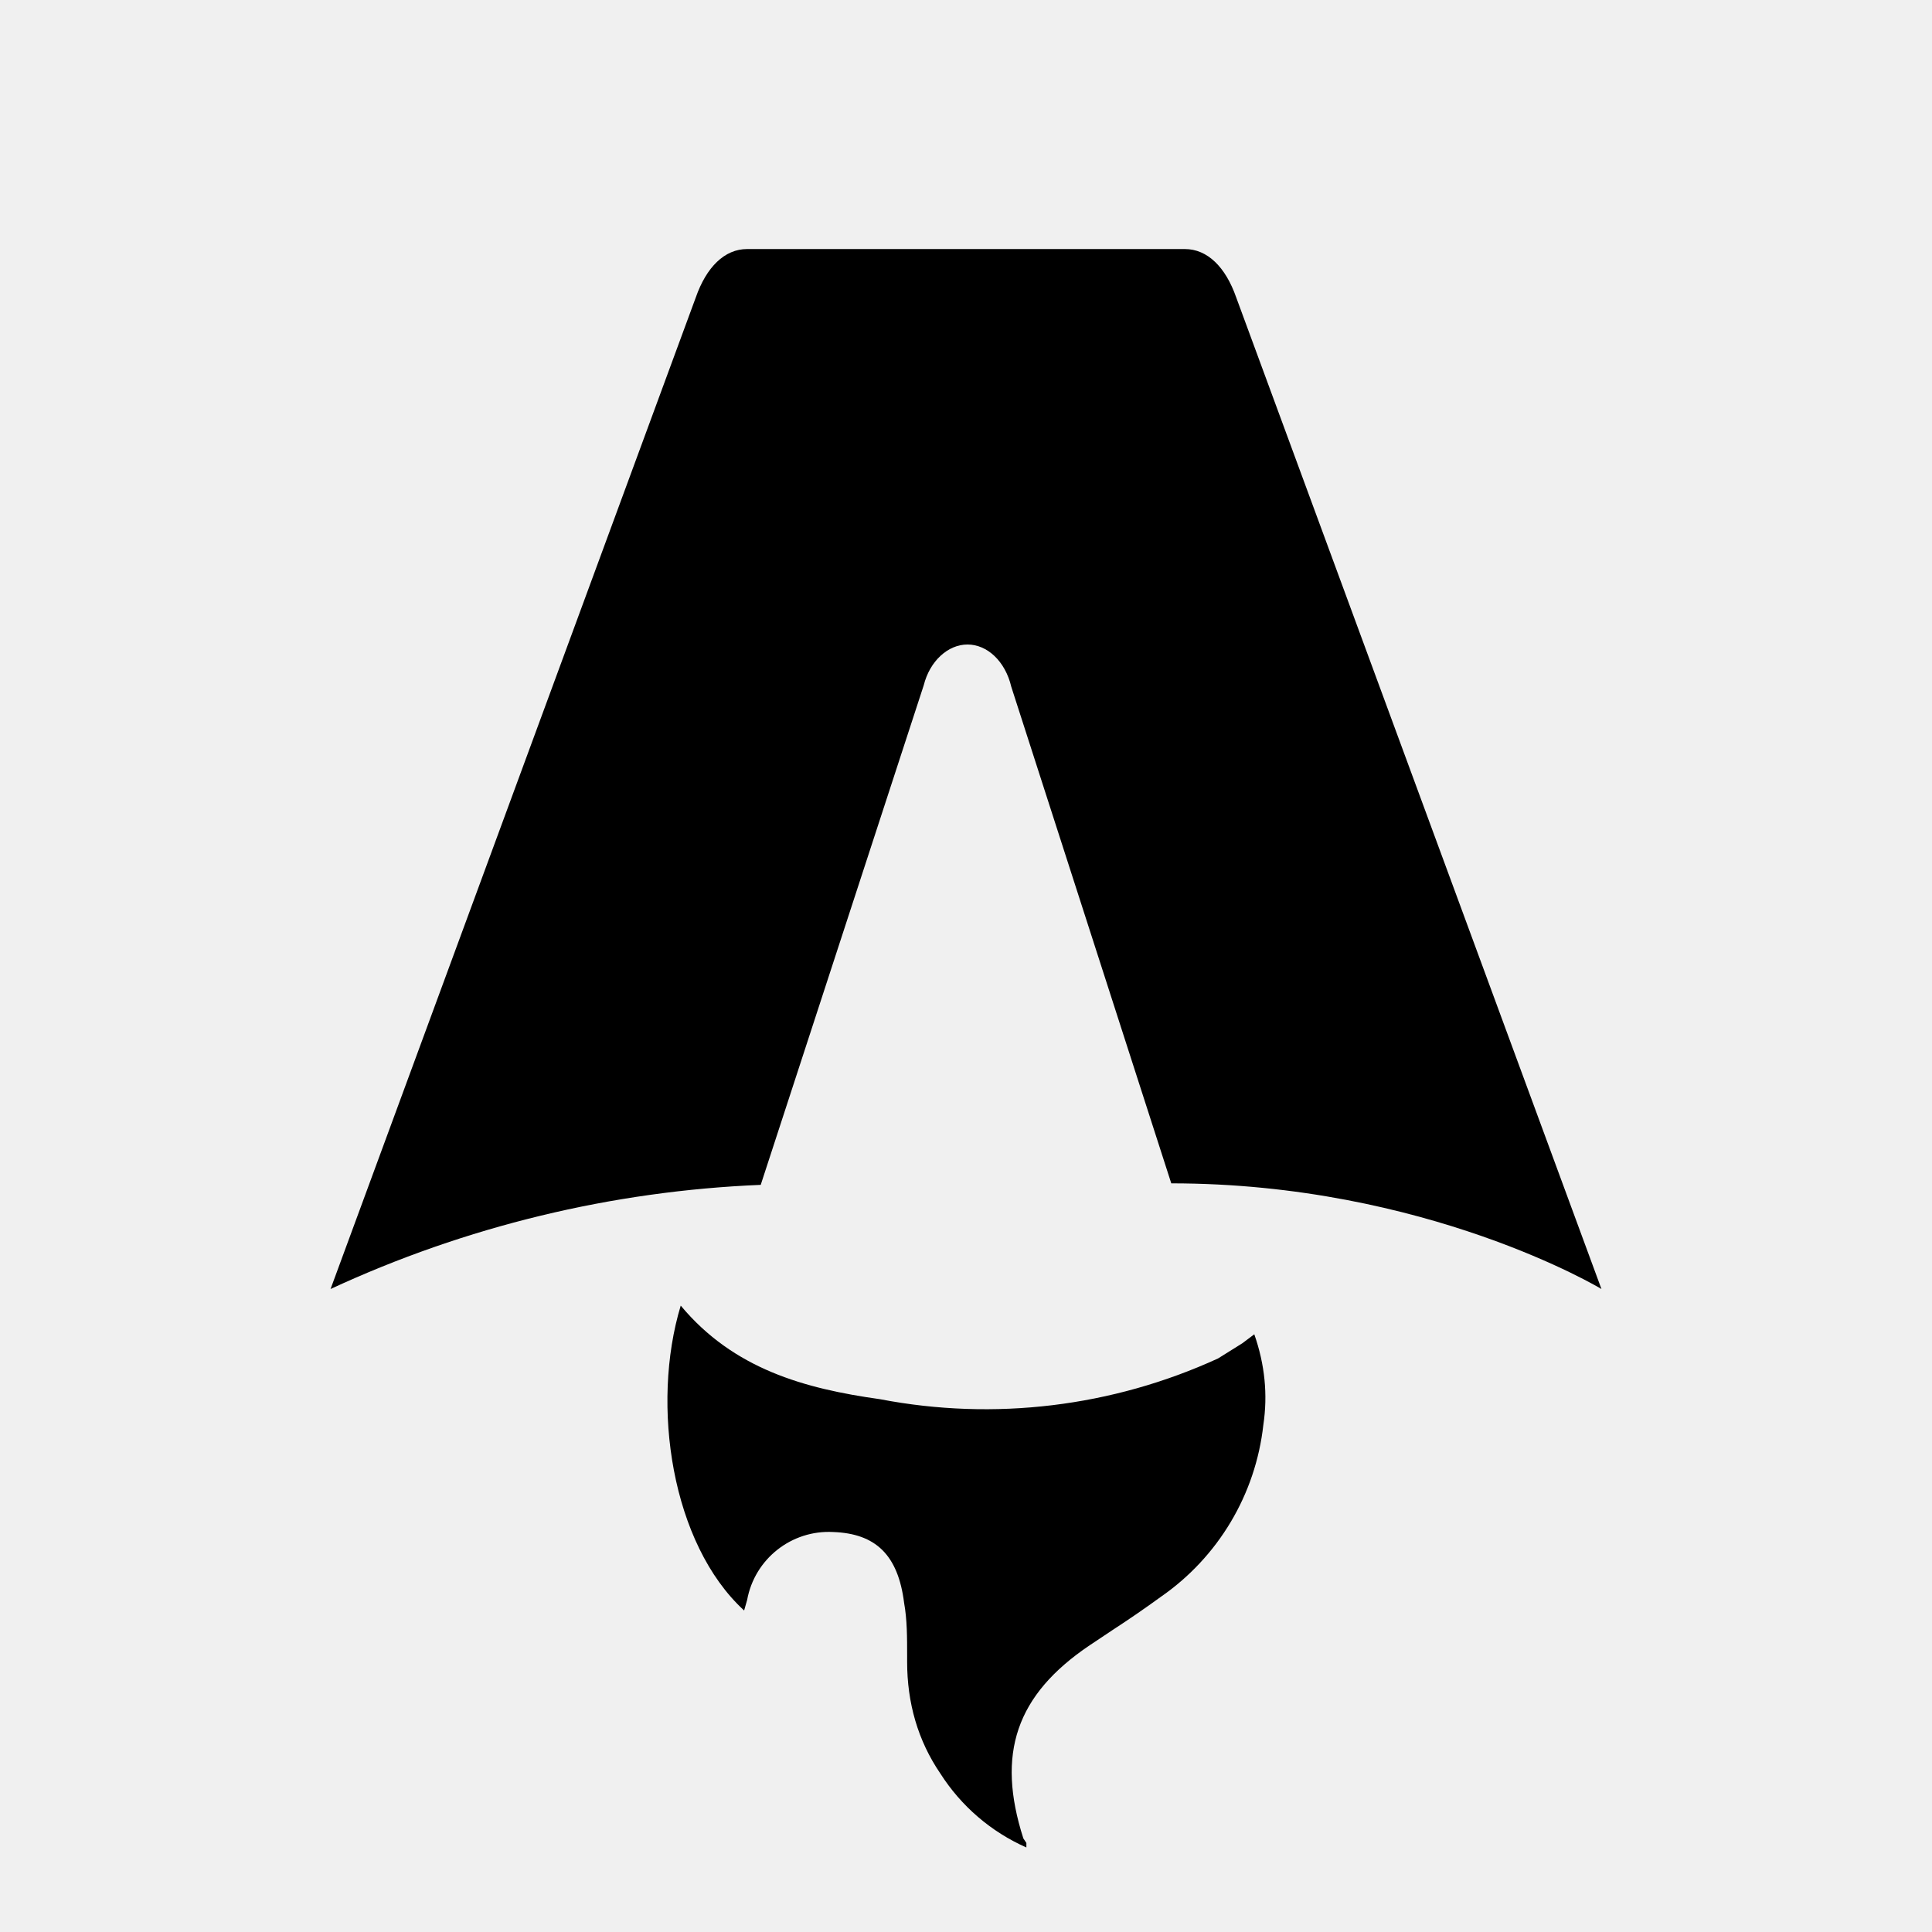
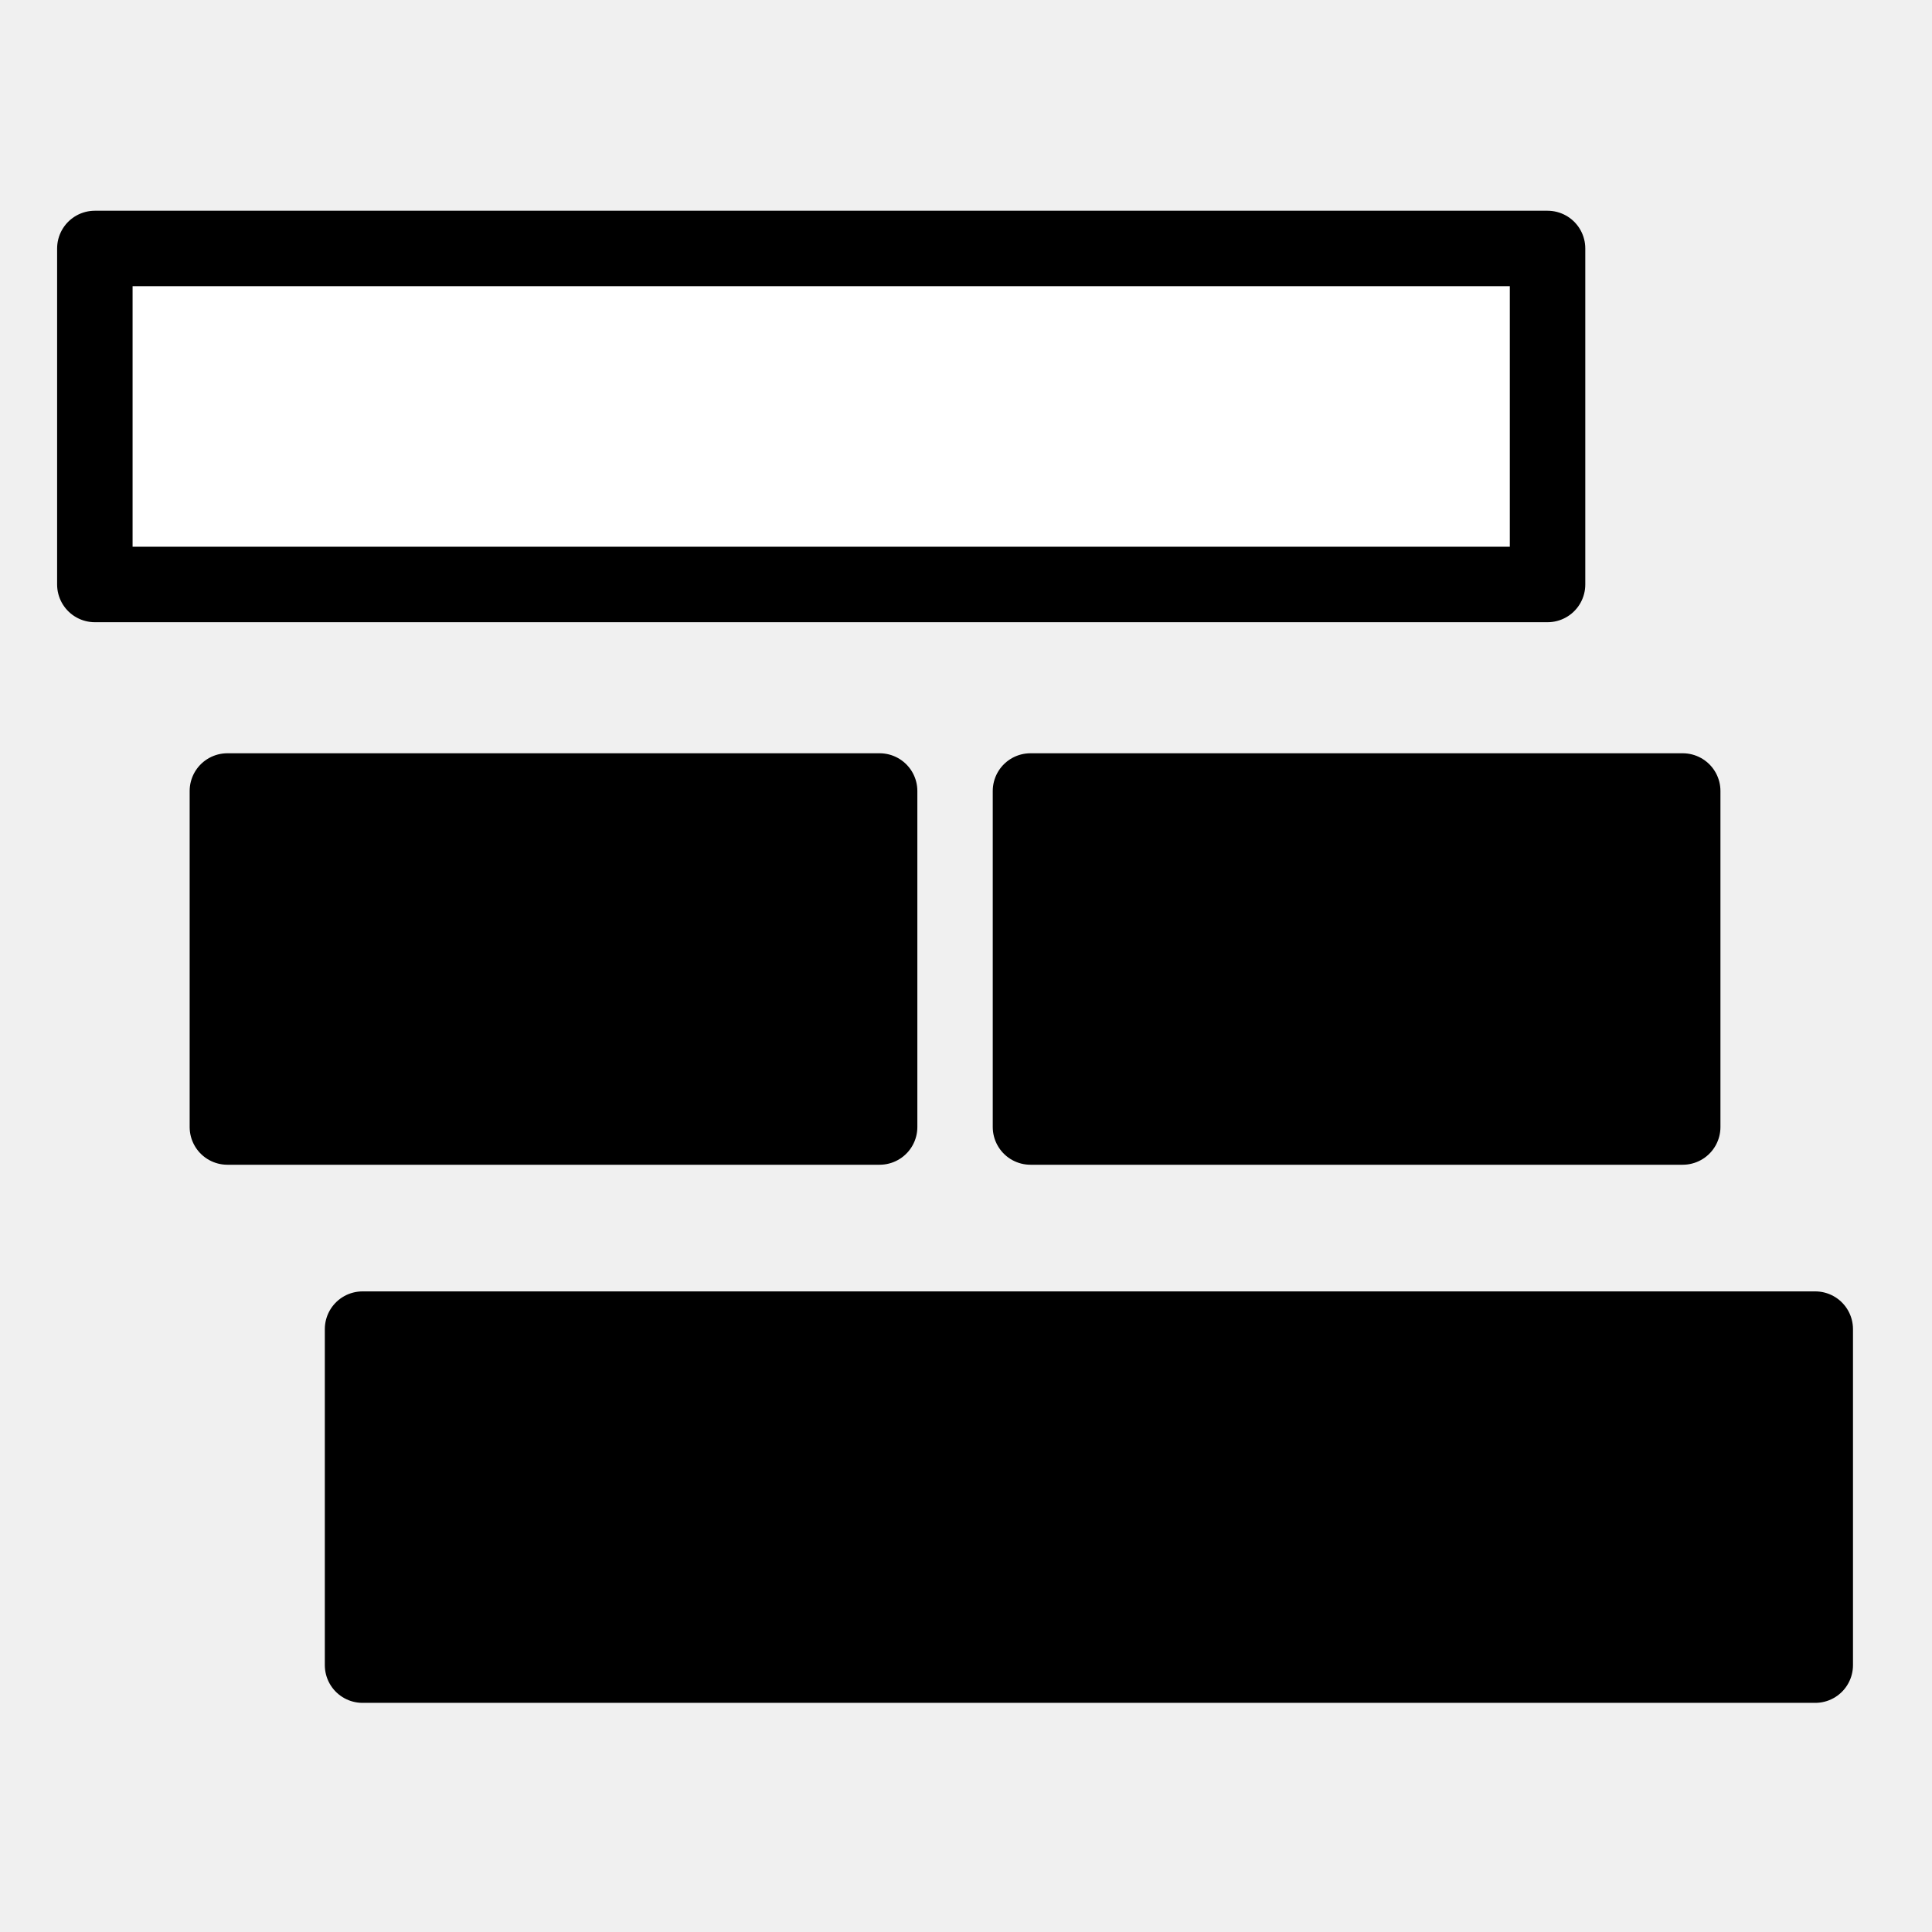
- <svg xmlns="http://www.w3.org/2000/svg" fill="none" viewBox="0 0 128 128">
-   <path d="M50.4 78.5a75.1 75.1 0 0 0-28.5 6.9l24.2-65.7c.7-2 1.9-3.2 3.4-3.2h29c1.5 0 2.7 1.2 3.4 3.2l24.2 65.7s-11.6-7-28.5-7L67 45.5c-.4-1.7-1.6-2.8-2.9-2.8-1.3 0-2.5 1.1-2.9 2.7L50.4 78.5Zm-1.1 28.2Zm-4.2-20.2c-2 6.6-.6 15.8 4.2 20.2a17.5 17.5 0 0 1 .2-.7 5.5 5.5 0 0 1 5.7-4.5c2.8.1 4.3 1.5 4.7 4.7.2 1.1.2 2.3.2 3.5v.4c0 2.7.7 5.2 2.2 7.4a13 13 0 0 0 5.7 4.9v-.3l-.2-.3c-1.8-5.6-.5-9.5 4.4-12.8l1.5-1a73 73 0 0 0 3.2-2.2 16 16 0 0 0 6.8-11.4c.3-2 .1-4-.6-6l-.8.6-1.6 1a37 37 0 0 1-22.4 2.7c-5-.7-9.7-2-13.2-6.2Z" />
-   <style>
-         path { fill: #000; }
-         @media (prefers-color-scheme: dark) {
-             path { fill: #FFF; }
-         }
-     </style>
+ <svg xmlns="http://www.w3.org/2000/svg" fill="none" viewBox="0 0 128 128" version="1.1" id="svg1">
+   <defs id="defs1" />
+   <style id="style1">
+ rect { fill: #000; }
+ @media (prefers-color-scheme: dark) {
+     rect { fill: #FFF; }
+ }
+   </style>
+   <rect style="fill-opacity:1;stroke:#000000;stroke-width:5;stroke-linejoin:round" id="rect1-5" width="43.212" height="22.261" x="15.065" y="52.406" />
+   <rect style="fill-opacity:1;stroke:#000000;stroke-width:5;stroke-linejoin:round" id="rect1-5-6" width="43.212" height="22.261" x="68.272" y="52.406" />
+   <rect style="fill-opacity:1;stroke:#000000;stroke-width:5;stroke-linejoin:round" id="bottom" width="96.245" height="22.261" x="24.02" y="88.058" />
+   <rect style="fill:#ffffff;fill-opacity:1;stroke:#000000;stroke-width:5;stroke-linejoin:round" id="top" width="96.245" height="22.261" x="6.284" y="16.462" />
</svg>
